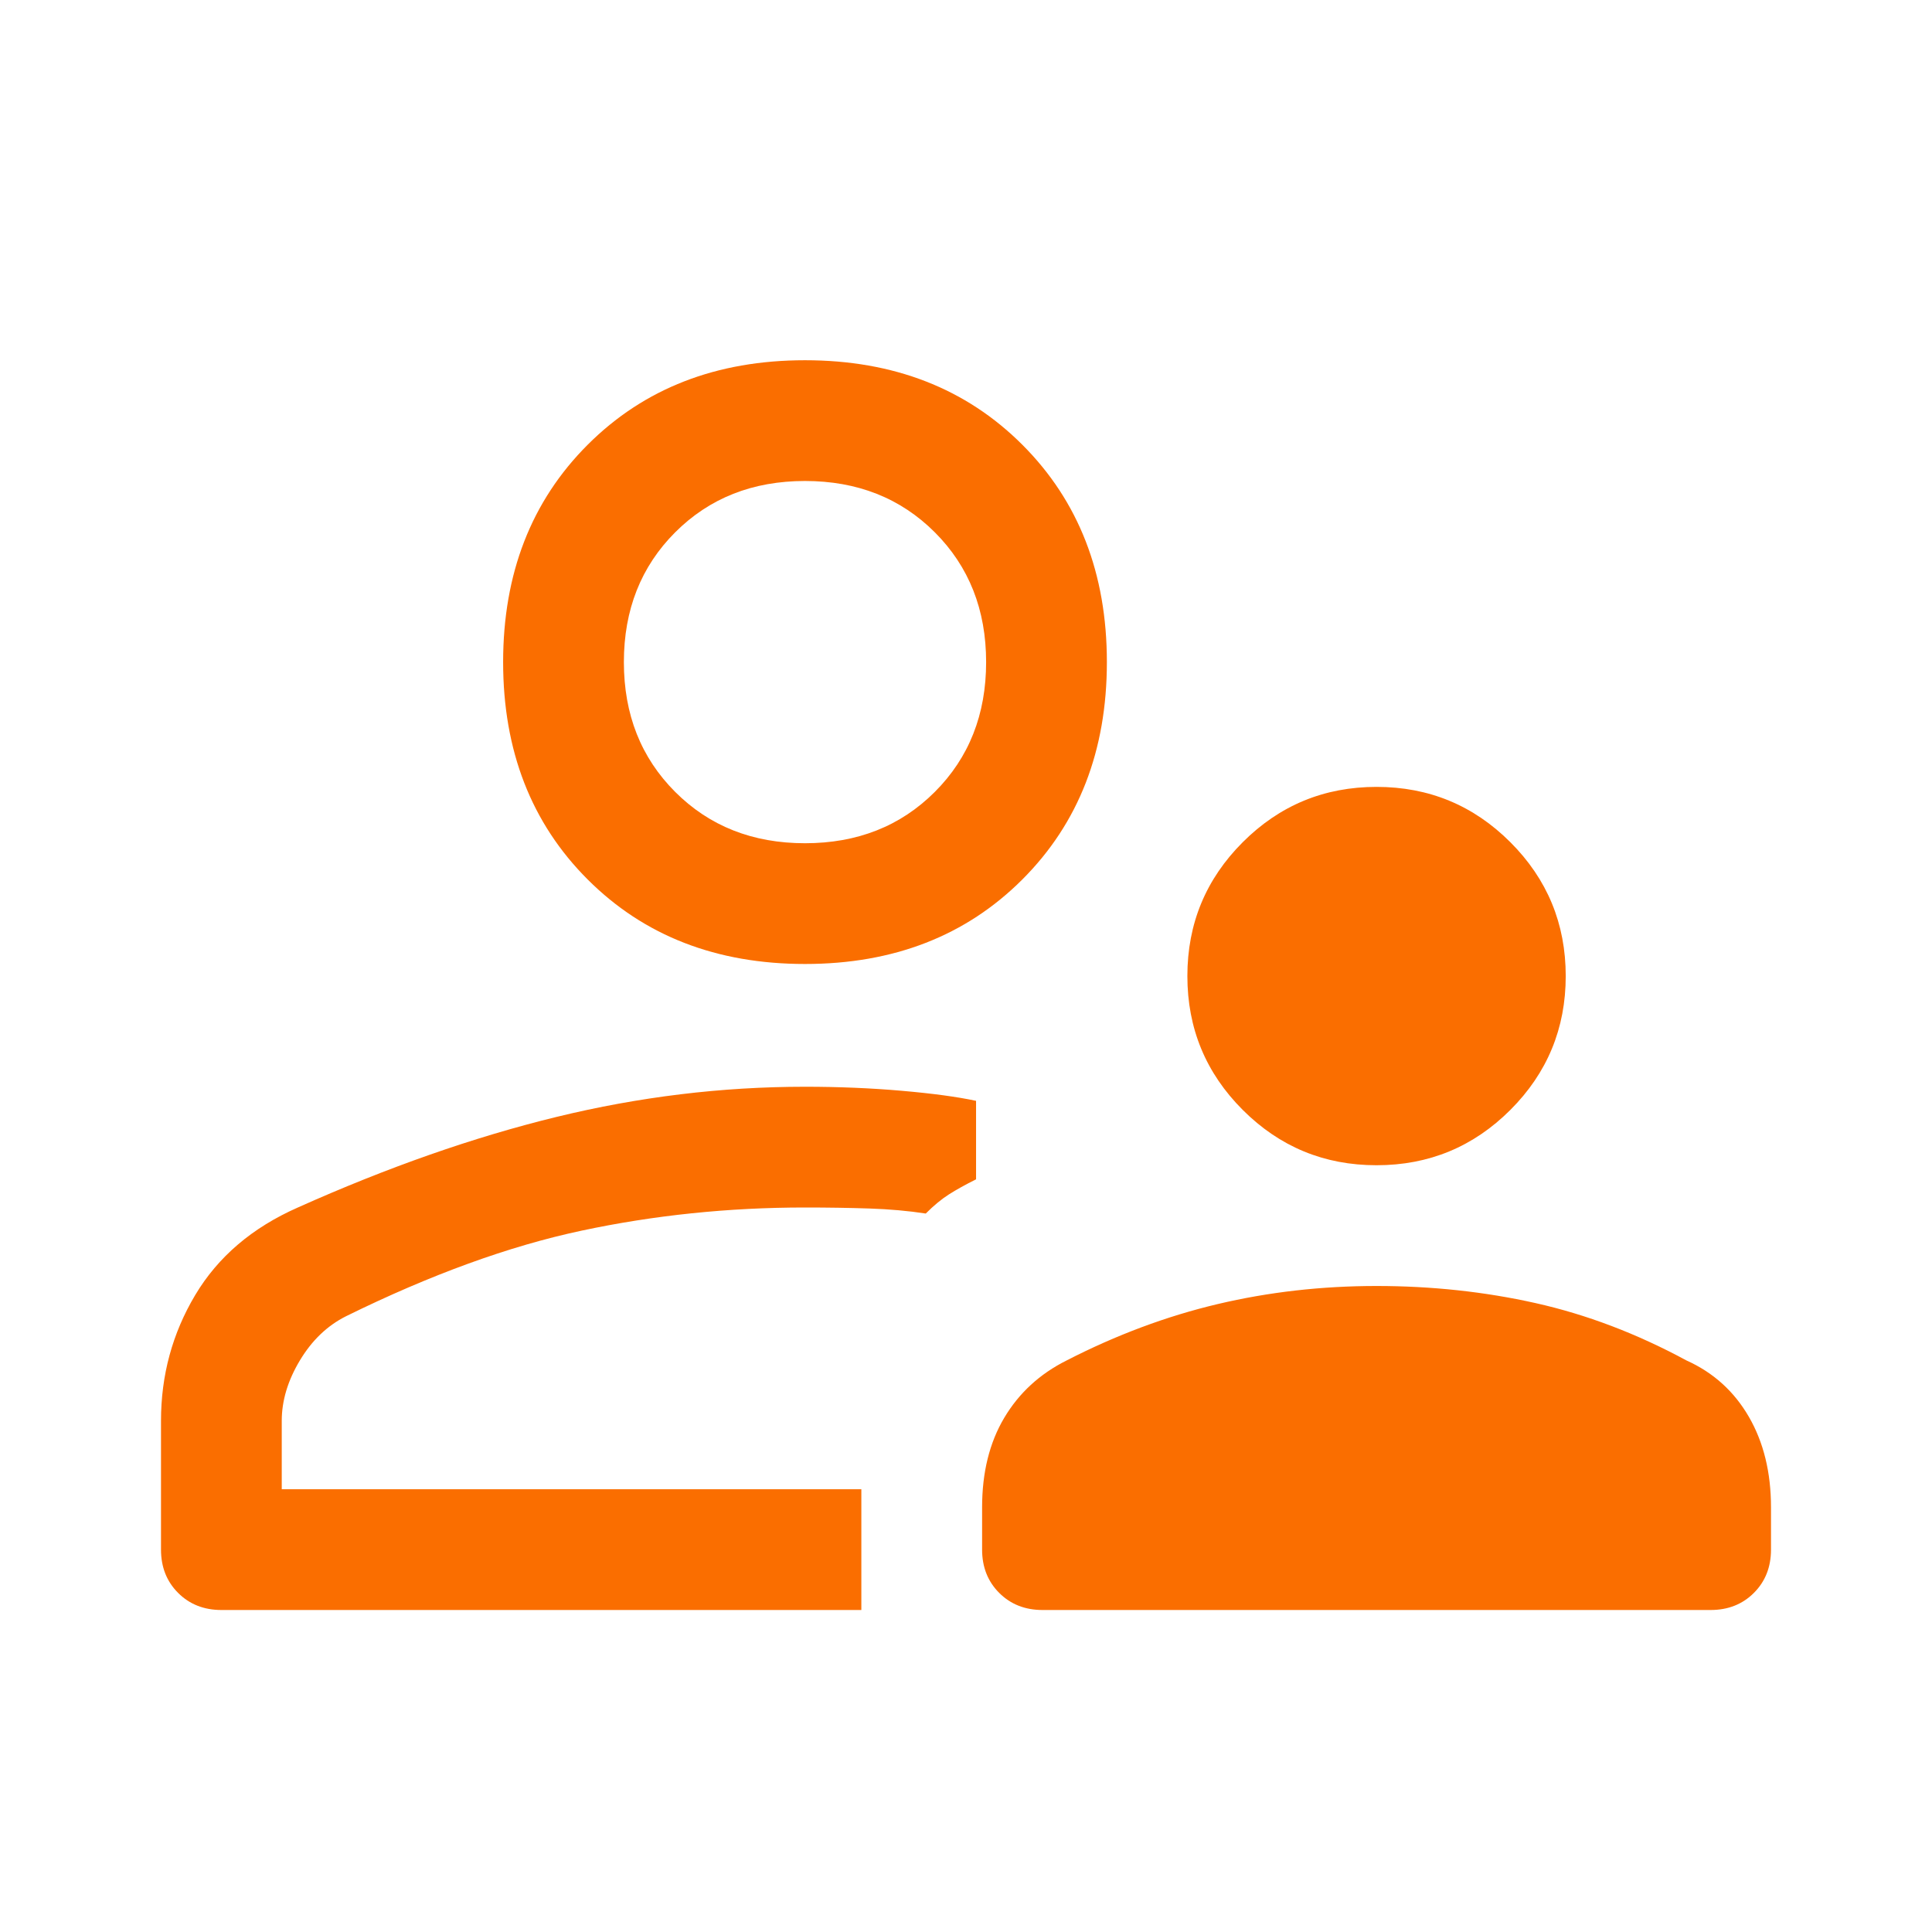
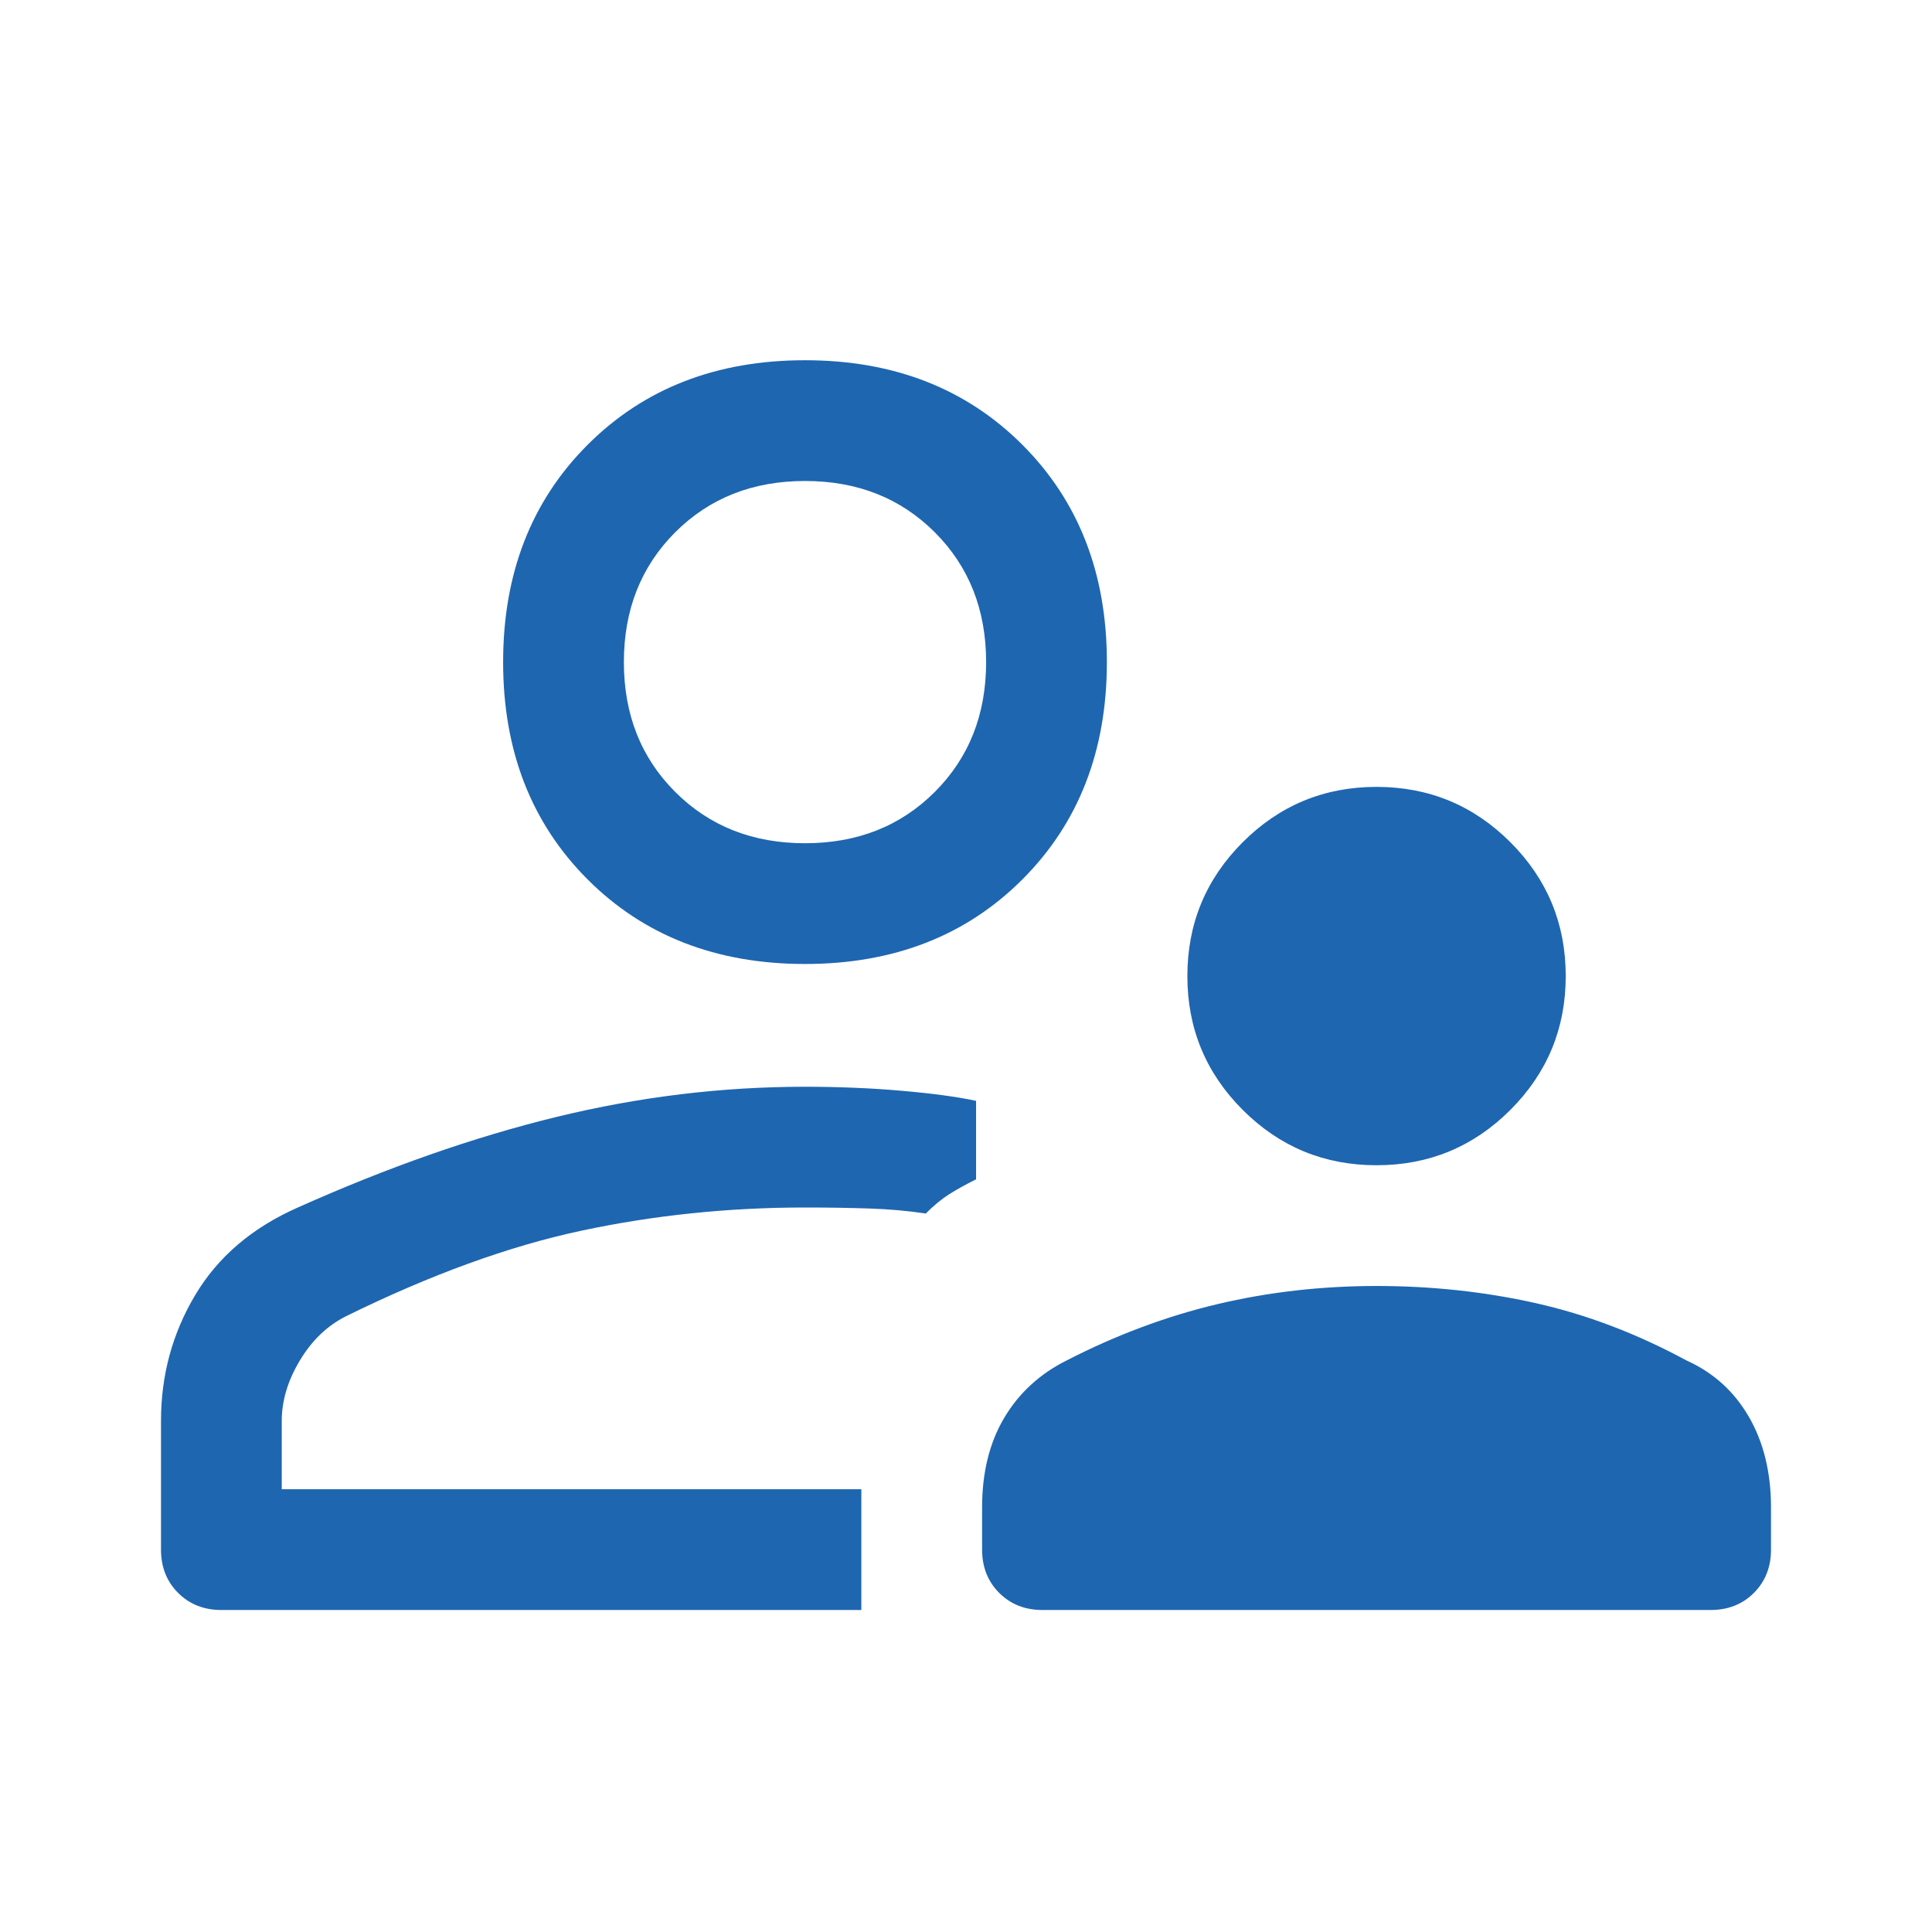
<svg xmlns="http://www.w3.org/2000/svg" height="48" width="48">
-   <path fill="#fa6e00" d="M34.2 28.95q-1.95 0-3.325-1.375Q29.5 26.2 29.5 24.25q0-1.95 1.375-3.325Q32.25 19.55 34.2 19.55q1.95 0 3.325 1.375Q38.9 22.3 38.9 24.25q0 1.95-1.375 3.325Q36.15 28.95 34.2 28.95ZM25.9 40q-.65 0-1.075-.425-.425-.425-.425-1.075v-1.05q0-1.3.55-2.225T26.5 33.8q1.85-.95 3.75-1.4 1.9-.45 3.95-.45 2.05 0 3.95.425 1.9.425 3.75 1.425 1 .45 1.55 1.4t.55 2.25v1.05q0 .65-.425 1.075Q43.15 40 42.5 40ZM20 23.95q-3.3 0-5.4-2.1-2.1-2.1-2.1-5.4 0-3.3 2.1-5.4 2.1-2.1 5.4-2.1 3.3 0 5.4 2.1 2.1 2.1 2.1 5.4 0 3.3-2.1 5.4-2.1 2.1-5.4 2.1ZM5.5 40q-.65 0-1.075-.425Q4 39.15 4 38.5v-3.2q0-1.7.85-3.125T7.4 30q3.35-1.5 6.425-2.25Q16.9 27 20 27q1.25 0 2.4.1t1.85.25v1.95q-.4.2-.675.375T23 30.15q-.65-.1-1.4-.125Q20.85 30 20 30q-2.85 0-5.55.575-2.7.575-5.85 2.125-.7.35-1.15 1.1-.45.75-.45 1.5V37h14.4v3Zm15.9-3ZM20 20.95q1.95 0 3.225-1.275Q24.5 18.4 24.5 16.45q0-1.95-1.275-3.225Q21.95 11.95 20 11.95q-1.95 0-3.225 1.275Q15.5 14.5 15.5 16.45q0 1.95 1.275 3.225Q18.05 20.95 20 20.95Zm0-4.5Z" />
+   <path fill="#1e66b0" d="M34.2 28.95q-1.95 0-3.325-1.375Q29.5 26.2 29.5 24.25q0-1.95 1.375-3.325Q32.25 19.55 34.2 19.55q1.95 0 3.325 1.375Q38.9 22.3 38.9 24.25q0 1.95-1.375 3.325Q36.15 28.95 34.2 28.95ZM25.9 40q-.65 0-1.075-.425-.425-.425-.425-1.075v-1.05q0-1.3.55-2.225T26.5 33.8q1.85-.95 3.75-1.4 1.9-.45 3.95-.45 2.05 0 3.95.425 1.9.425 3.75 1.425 1 .45 1.55 1.4t.55 2.25v1.05q0 .65-.425 1.075Q43.15 40 42.5 40ZM20 23.95q-3.3 0-5.4-2.1-2.1-2.1-2.1-5.4 0-3.3 2.1-5.4 2.1-2.1 5.4-2.1 3.3 0 5.4 2.1 2.1 2.1 2.1 5.4 0 3.3-2.1 5.4-2.1 2.1-5.4 2.1ZM5.5 40q-.65 0-1.075-.425Q4 39.15 4 38.5v-3.2q0-1.7.85-3.125T7.4 30q3.35-1.5 6.425-2.25Q16.9 27 20 27q1.25 0 2.4.1t1.85.25v1.95q-.4.2-.675.375T23 30.15q-.65-.1-1.4-.125Q20.85 30 20 30q-2.85 0-5.55.575-2.7.575-5.85 2.125-.7.35-1.15 1.1-.45.75-.45 1.5V37h14.4v3Zm15.9-3ZM20 20.95q1.95 0 3.225-1.275Q24.5 18.4 24.5 16.45q0-1.95-1.275-3.225Q21.95 11.95 20 11.95q-1.95 0-3.225 1.275Q15.5 14.5 15.5 16.45q0 1.95 1.275 3.225Q18.05 20.95 20 20.95Zm0-4.5Z" />
</svg>
